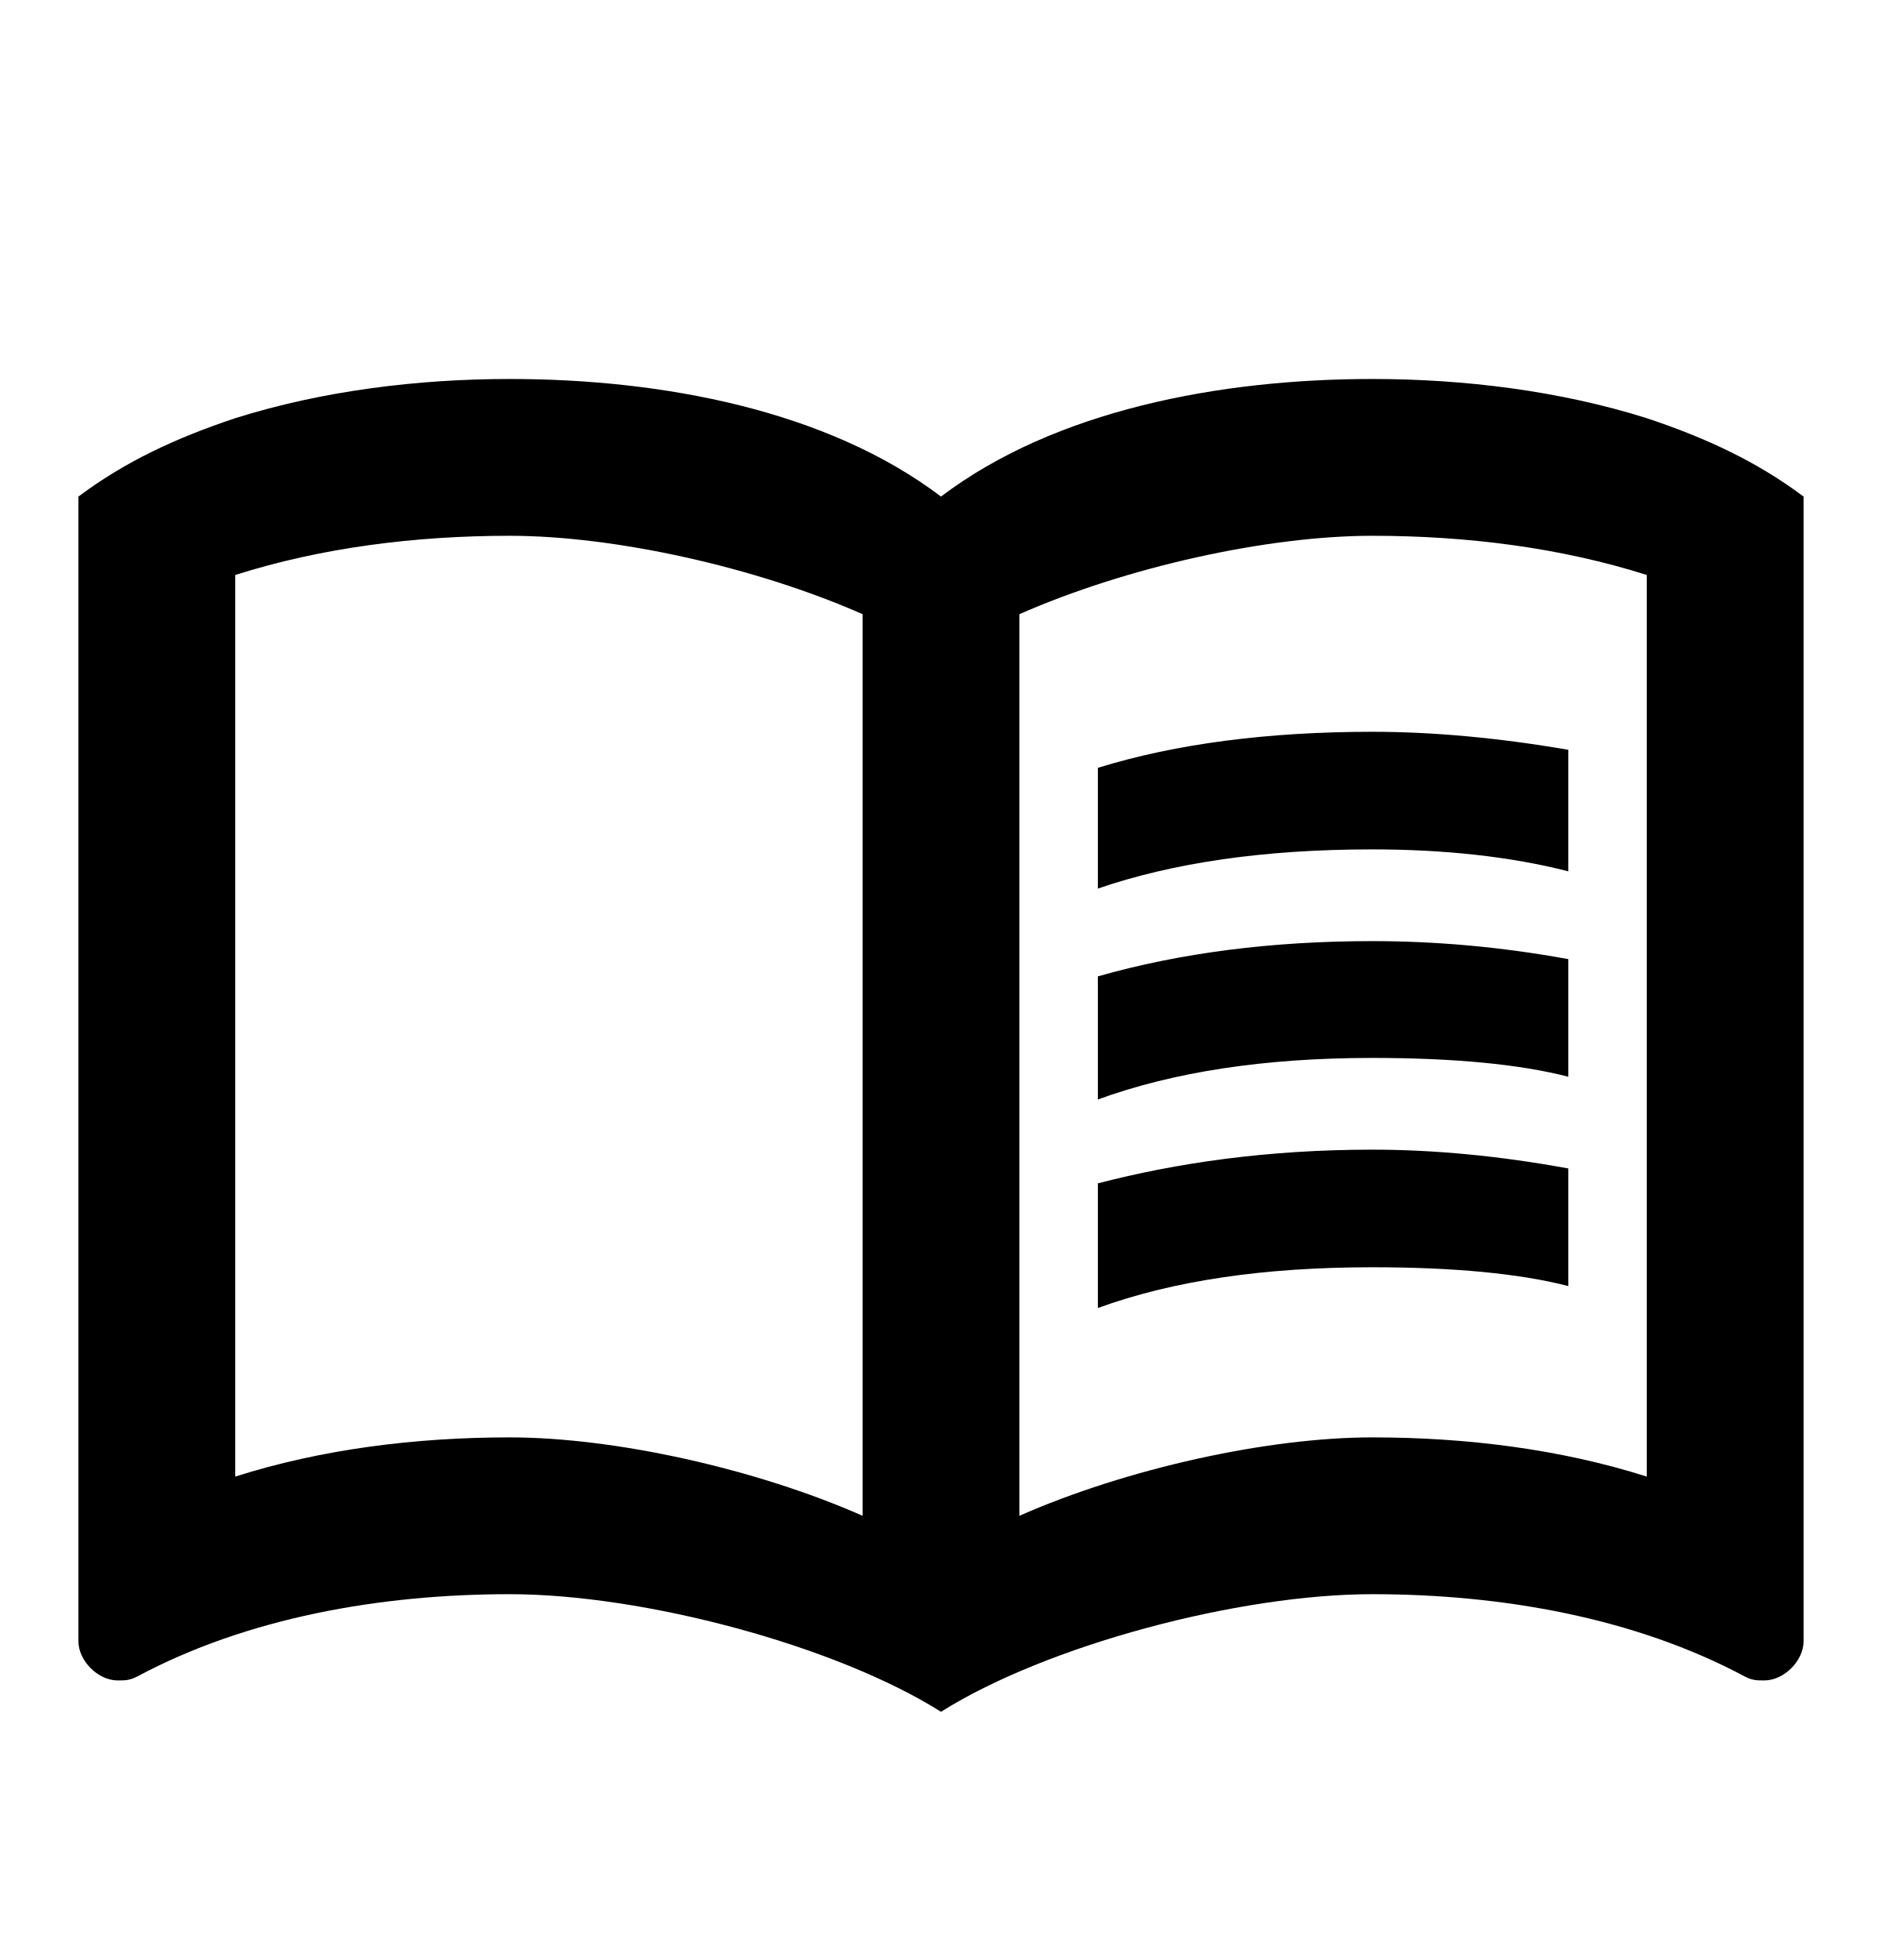
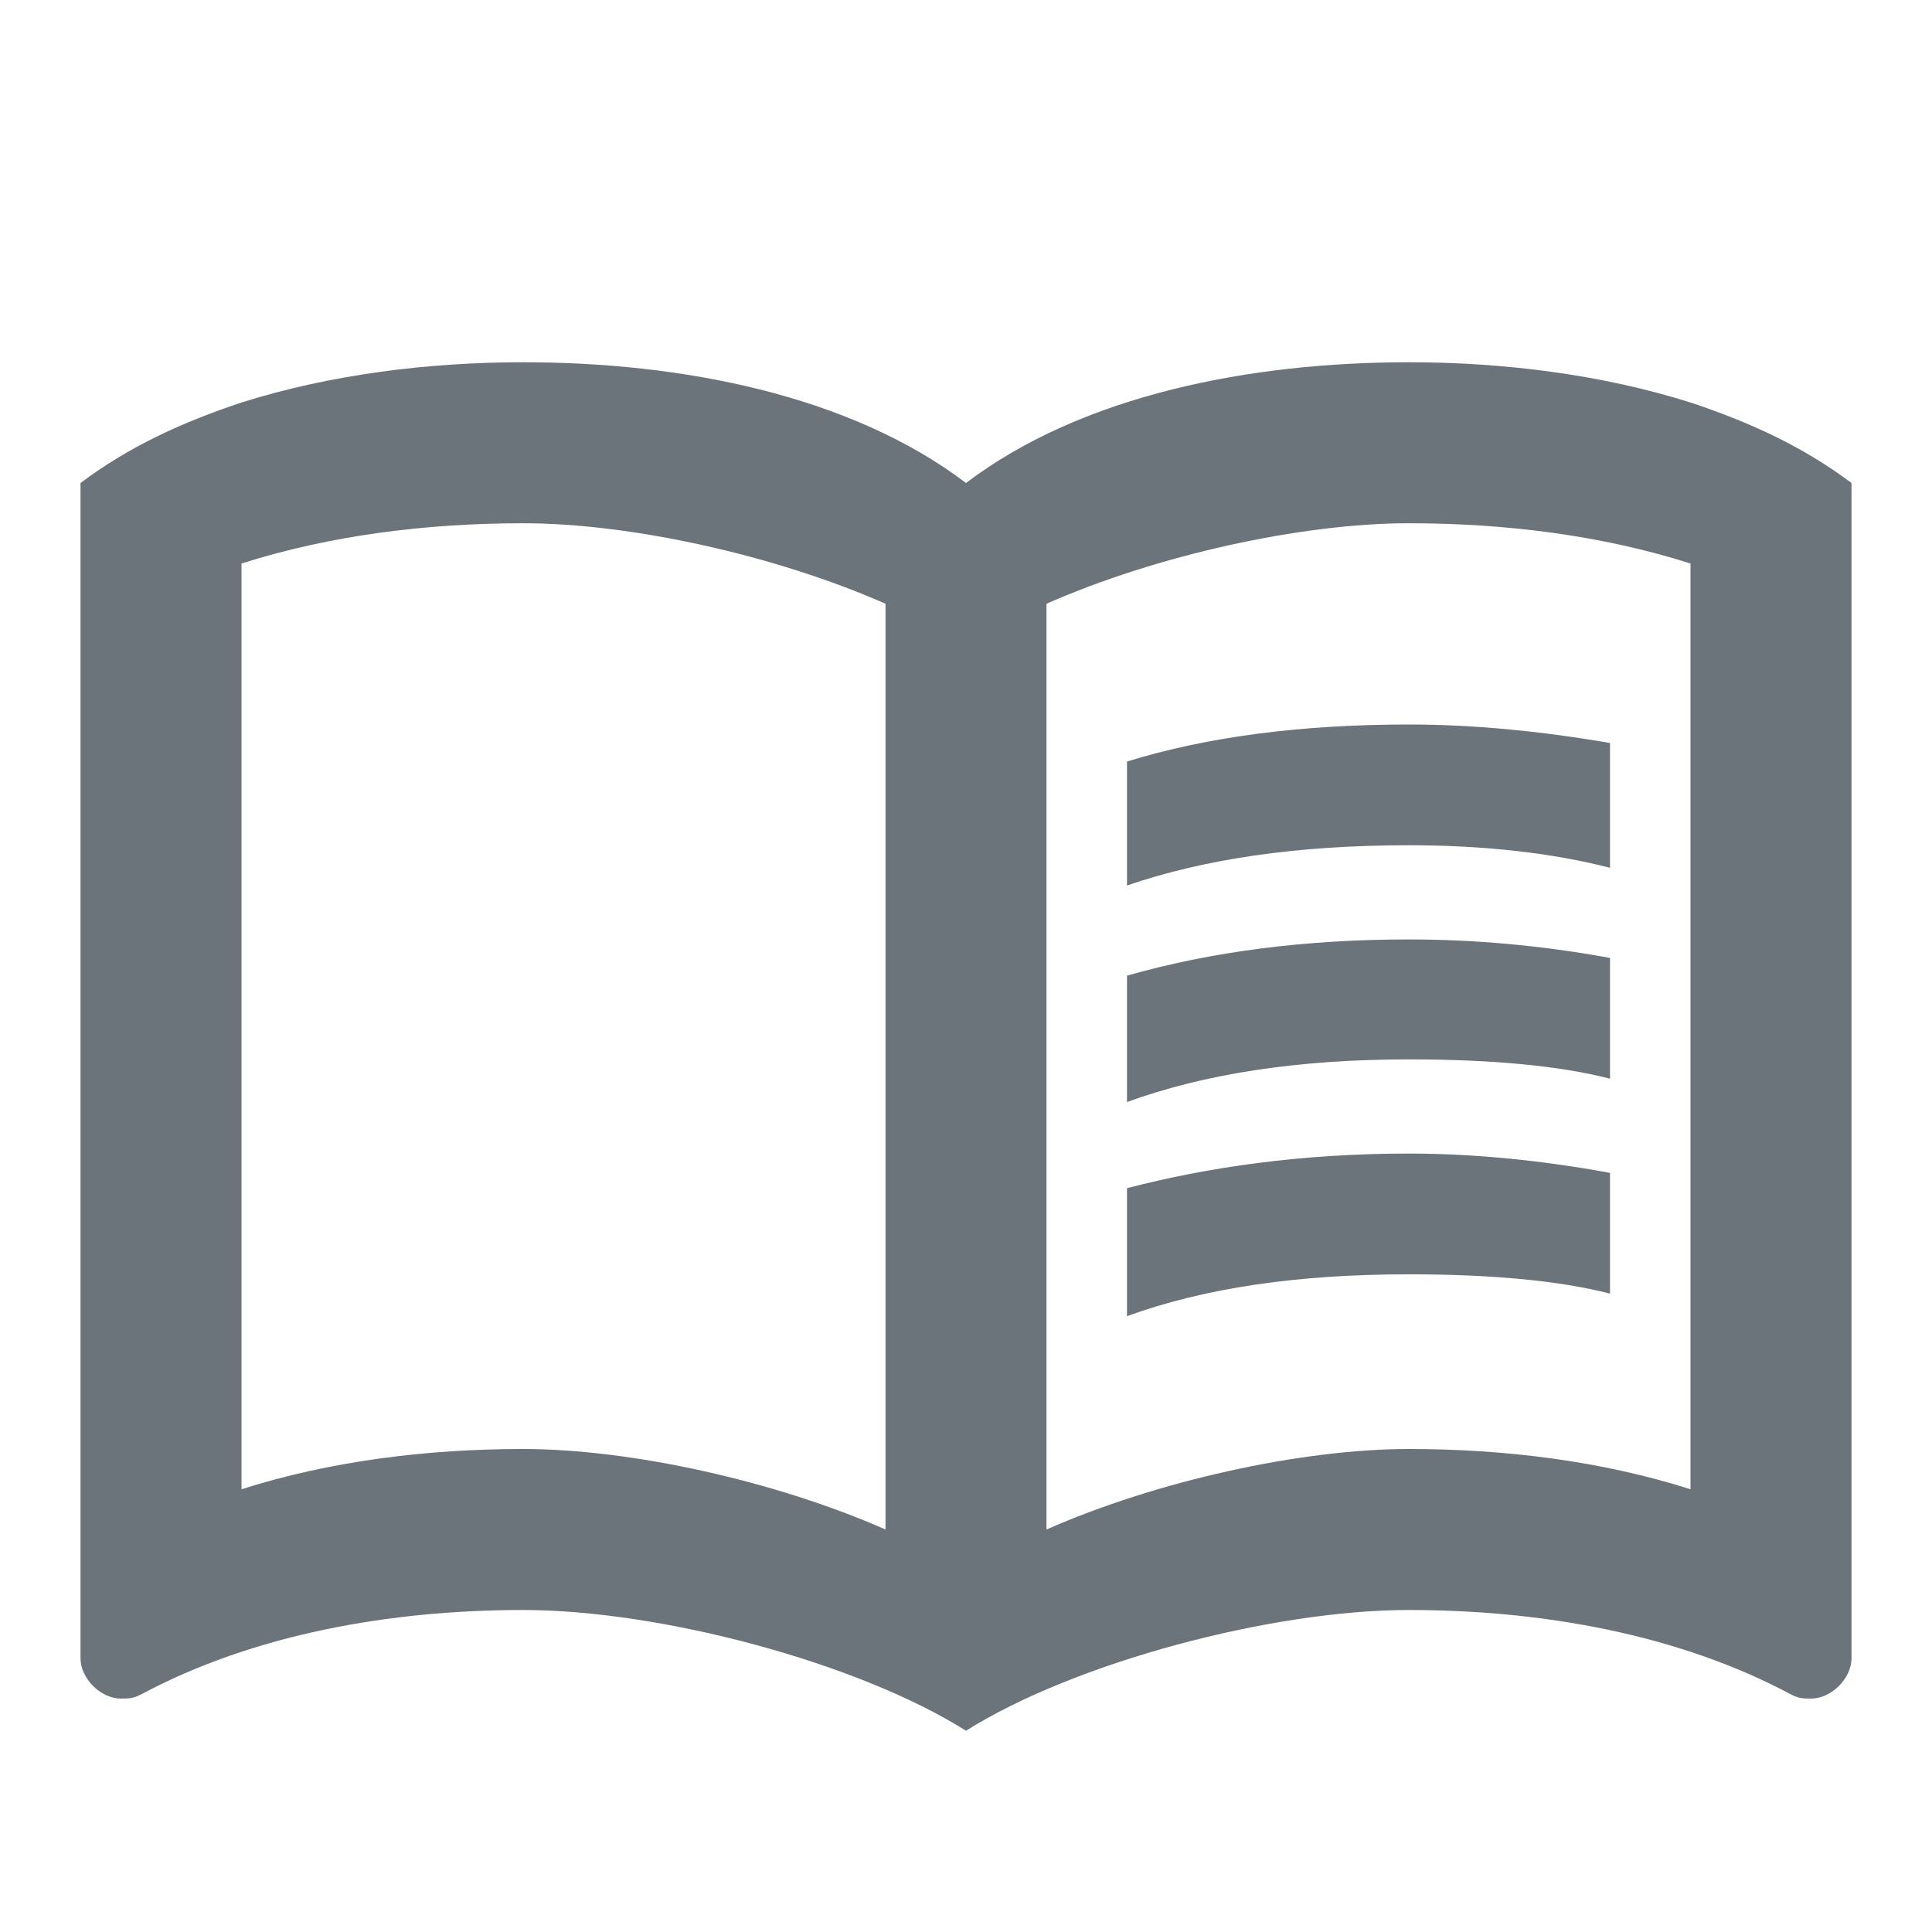
- <svg xmlns="http://www.w3.org/2000/svg" width="24" height="25" viewBox="0 0 24 25" fill="none">
-   <path d="M12 21.834C10.65 20.984 8.2 20.334 6.5 20.334C4.85 20.334 3.15 20.634 1.75 21.384C1.65 21.434 1.6 21.434 1.5 21.434C1.25 21.434 1 21.184 1 20.934V6.334C1.6 5.884 2.25 5.584 3 5.334C4.11 4.984 5.33 4.834 6.5 4.834C8.45 4.834 10.55 5.234 12 6.334C13.45 5.234 15.55 4.834 17.5 4.834C18.67 4.834 19.89 4.984 21 5.334C21.75 5.584 22.4 5.884 23 6.334V20.934C23 21.184 22.75 21.434 22.5 21.434C22.4 21.434 22.35 21.434 22.25 21.384C20.85 20.634 19.15 20.334 17.5 20.334C15.8 20.334 13.35 20.984 12 21.834ZM11 7.834C9.64 7.234 7.84 6.834 6.5 6.834C5.3 6.834 4.1 6.984 3 7.334V18.834C4.1 18.484 5.3 18.334 6.5 18.334C7.84 18.334 9.64 18.734 11 19.334V7.834ZM13 19.334C14.36 18.734 16.16 18.334 17.5 18.334C18.7 18.334 19.9 18.484 21 18.834V7.334C19.9 6.984 18.7 6.834 17.5 6.834C16.16 6.834 14.36 7.234 13 7.834V19.334ZM14 16.684C14.96 16.334 16.12 16.164 17.5 16.164C18.54 16.164 19.38 16.244 20 16.404V14.904C19.13 14.744 18.29 14.664 17.5 14.664C16.16 14.664 15 14.834 14 15.094V16.684ZM14 14.024C14.96 13.674 16.12 13.494 17.5 13.494C18.54 13.494 19.38 13.574 20 13.734V12.234C19.13 12.074 18.29 12.004 17.5 12.004C16.22 12.004 15.05 12.154 14 12.454V14.024ZM14 11.334C14.96 11.004 16.12 10.834 17.5 10.834C18.41 10.834 19.26 10.924 20 11.114V9.564C19.13 9.414 18.29 9.334 17.5 9.334C16.18 9.334 15 9.484 14 9.794V11.334Z" fill="black" />
+ <svg xmlns="http://www.w3.org/2000/svg" width="24" height="24" viewBox="0 0 24 24" fill="none">
+   <path d="M12 21.5C10.65 20.65 8.2 20 6.5 20C4.85 20 3.15 20.3 1.75 21.05C1.65 21.1 1.6 21.1 1.5 21.1C1.25 21.1 1 20.85 1 20.6V6C1.6 5.55 2.25 5.25 3 5C4.11 4.65 5.33 4.5 6.5 4.5C8.45 4.5 10.55 4.9 12 6C13.45 4.9 15.55 4.5 17.5 4.5C18.67 4.5 19.89 4.65 21 5C21.75 5.25 22.4 5.55 23 6V20.6C23 20.85 22.75 21.1 22.5 21.1C22.4 21.1 22.35 21.1 22.25 21.05C20.85 20.3 19.15 20 17.5 20C15.8 20 13.35 20.65 12 21.5ZM11 7.5C9.64 6.9 7.84 6.5 6.5 6.5C5.3 6.5 4.1 6.65 3 7V18.5C4.1 18.15 5.3 18 6.5 18C7.84 18 9.64 18.4 11 19V7.5ZM13 19C14.36 18.4 16.16 18 17.5 18C18.7 18 19.9 18.15 21 18.5V7C19.9 6.65 18.7 6.5 17.5 6.5C16.16 6.5 14.36 6.9 13 7.5V19ZM14 16.35C14.96 16 16.12 15.83 17.5 15.83C18.54 15.83 19.38 15.91 20 16.07V14.57C19.13 14.41 18.29 14.33 17.5 14.33C16.16 14.33 15 14.5 14 14.76V16.35ZM14 13.69C14.96 13.34 16.12 13.16 17.5 13.16C18.54 13.16 19.38 13.24 20 13.4V11.9C19.13 11.74 18.29 11.67 17.5 11.67C16.22 11.67 15.05 11.82 14 12.12V13.69ZM14 11C14.96 10.67 16.12 10.5 17.5 10.5C18.41 10.5 19.26 10.59 20 10.78V9.23C19.13 9.08 18.29 9 17.5 9C16.18 9 15 9.15 14 9.46V11Z" fill="#6B747B" />
</svg>
